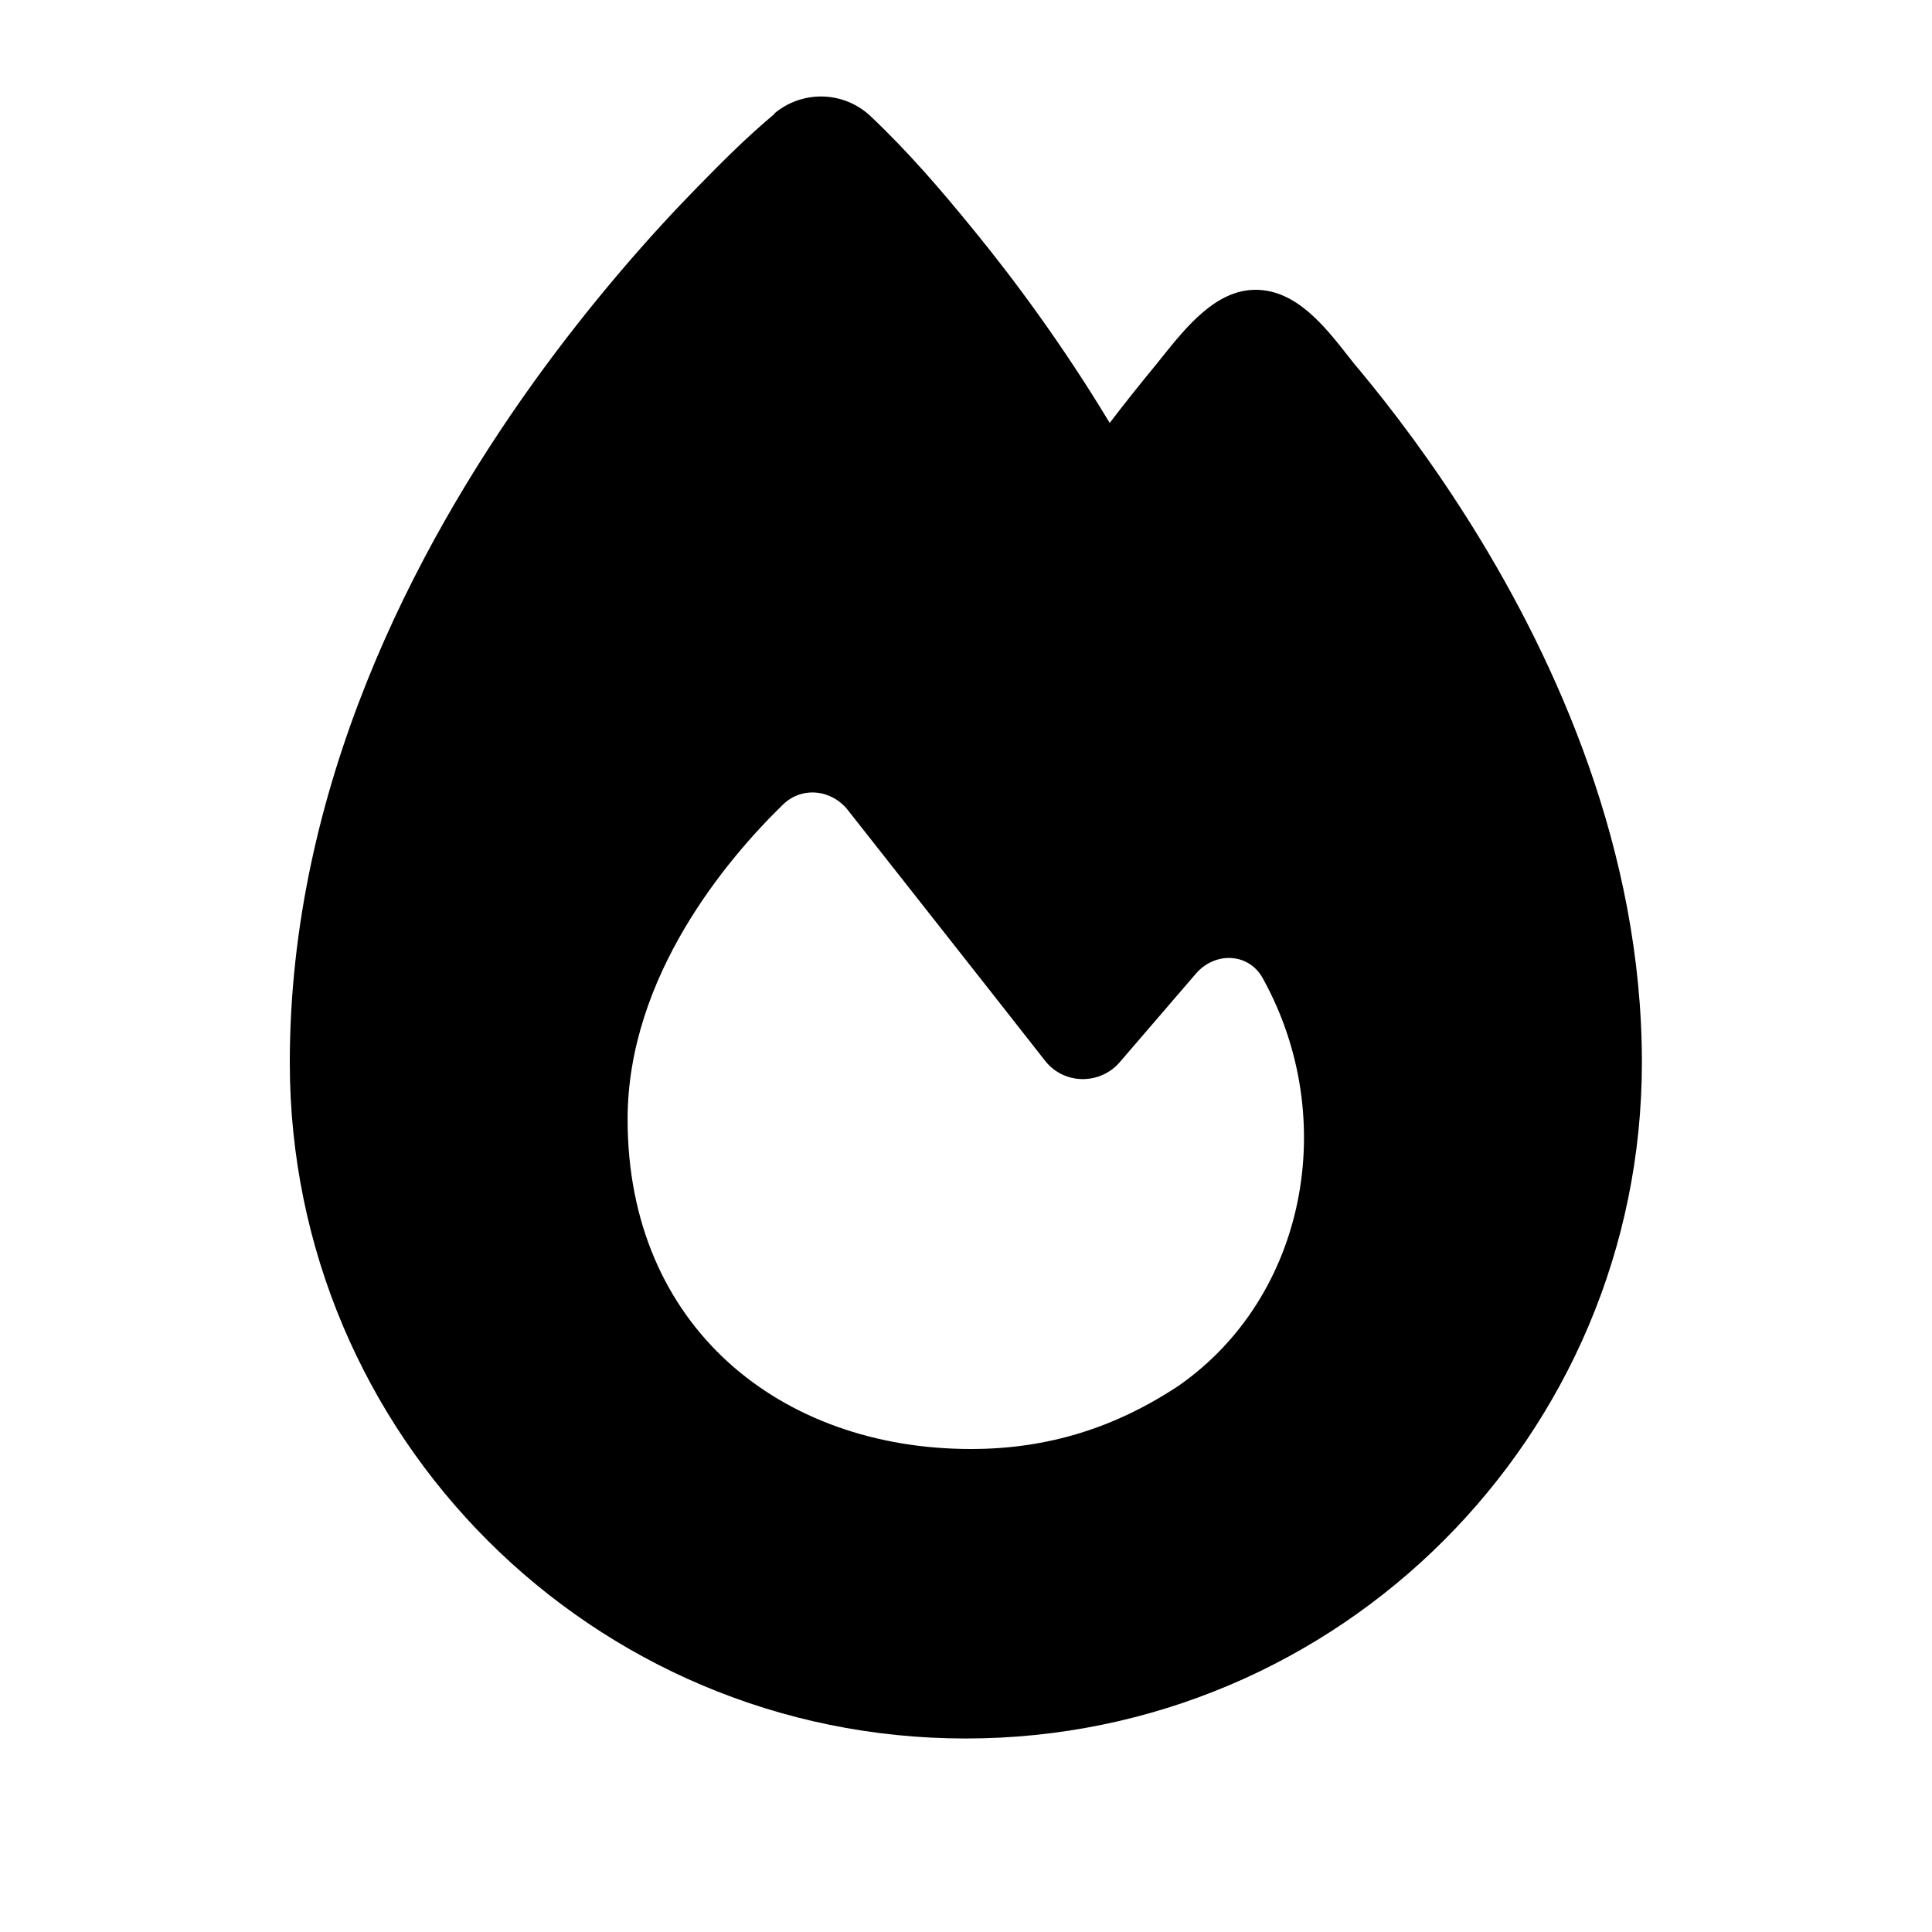
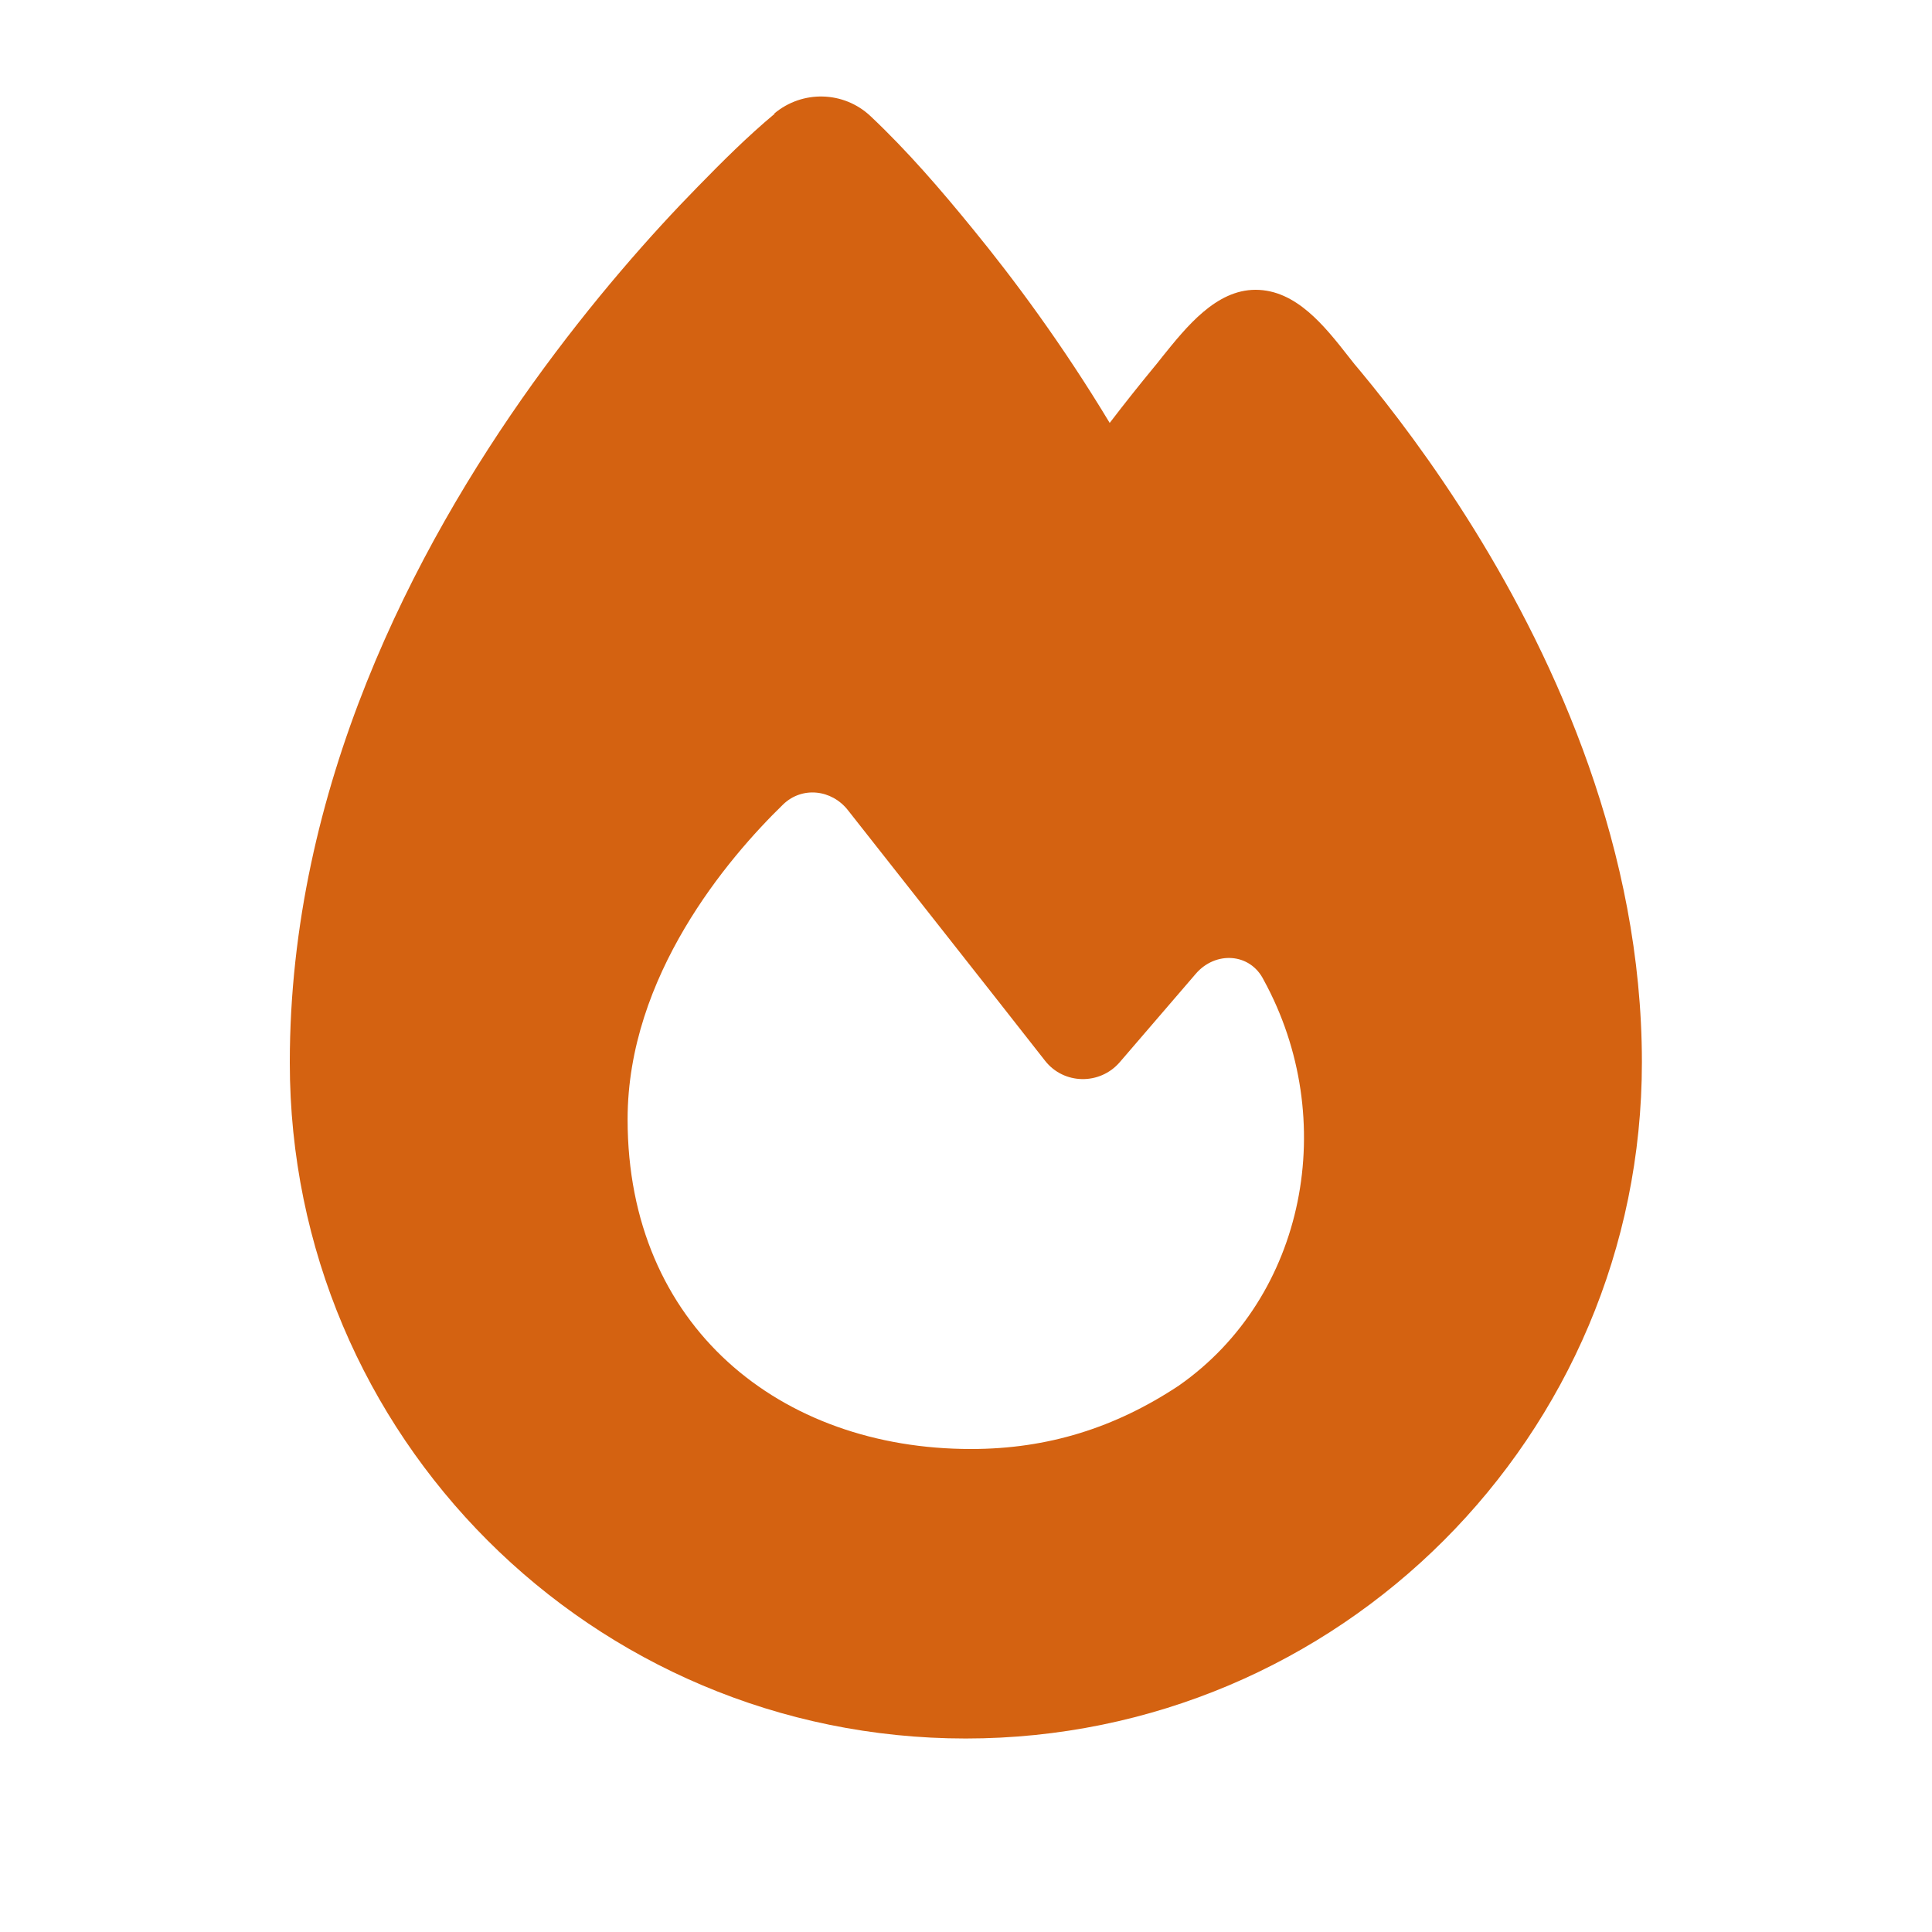
<svg xmlns="http://www.w3.org/2000/svg" viewBox="0 0 640 640">
-   <path d="M256.5 37.6C265.8 29.8 279.5 30.1 288.4 38.5C300.7 50.1 311.7 62.9 322.3 75.9C335.8 92.4 352 114.2 367.6 140.1C372.8 133.3 377.6 127.3 381.8 122.2C382.9 120.9 384 119.5 385.1 118.1C393 108.3 402.8 96 415.9 96C429.3 96 438.7 107.9 446.7 118.1C448 119.8 449.3 121.4 450.6 122.9C460.9 135.3 474.6 153.2 488.3 175.3C515.5 219.2 543.9 281.7 543.9 351.9C543.9 475.6 443.6 575.9 319.9 575.9C196.2 575.9 96 475.7 96 352C96 260.9 137.1 182 176.5 127C196.4 99.3 216.2 77.1 231.1 61.9C239.3 53.5 247.6 45.2 256.6 37.7zM321.7 480C347 480 369.4 473 390.5 459C432.6 429.6 443.9 370.8 418.6 324.6C414.1 315.6 402.6 315 396.1 322.6L370.9 351.9C364.3 359.5 352.4 359.3 346.2 351.4C328.9 329.3 297.1 289 280.9 268.4C275.5 261.5 265.7 260.4 259.4 266.5C241.1 284.3 207.9 323.3 207.9 370.8C207.9 439.4 258.5 480 321.6 480z" />
+   <path fill="#d46211" d="M256.5 37.6C265.8 29.8 279.5 30.1 288.4 38.5C300.7 50.1 311.7 62.9 322.3 75.9C335.8 92.4 352 114.2 367.6 140.1C372.8 133.3 377.6 127.3 381.8 122.2C382.9 120.9 384 119.5 385.1 118.1C393 108.3 402.8 96 415.9 96C429.3 96 438.7 107.9 446.7 118.1C448 119.8 449.3 121.4 450.6 122.9C460.9 135.3 474.6 153.2 488.3 175.3C515.5 219.2 543.9 281.7 543.9 351.9C543.9 475.6 443.6 575.9 319.9 575.9C196.2 575.9 96 475.7 96 352C96 260.9 137.1 182 176.5 127C196.4 99.3 216.2 77.1 231.1 61.9C239.3 53.5 247.6 45.2 256.6 37.7zM321.7 480C347 480 369.4 473 390.5 459C432.6 429.6 443.9 370.8 418.6 324.6C414.1 315.6 402.6 315 396.1 322.6L370.9 351.9C364.3 359.5 352.4 359.3 346.2 351.4C328.9 329.3 297.1 289 280.9 268.4C275.5 261.5 265.7 260.4 259.4 266.5C241.1 284.3 207.9 323.3 207.9 370.8C207.9 439.4 258.5 480 321.6 480z" />
</svg>
